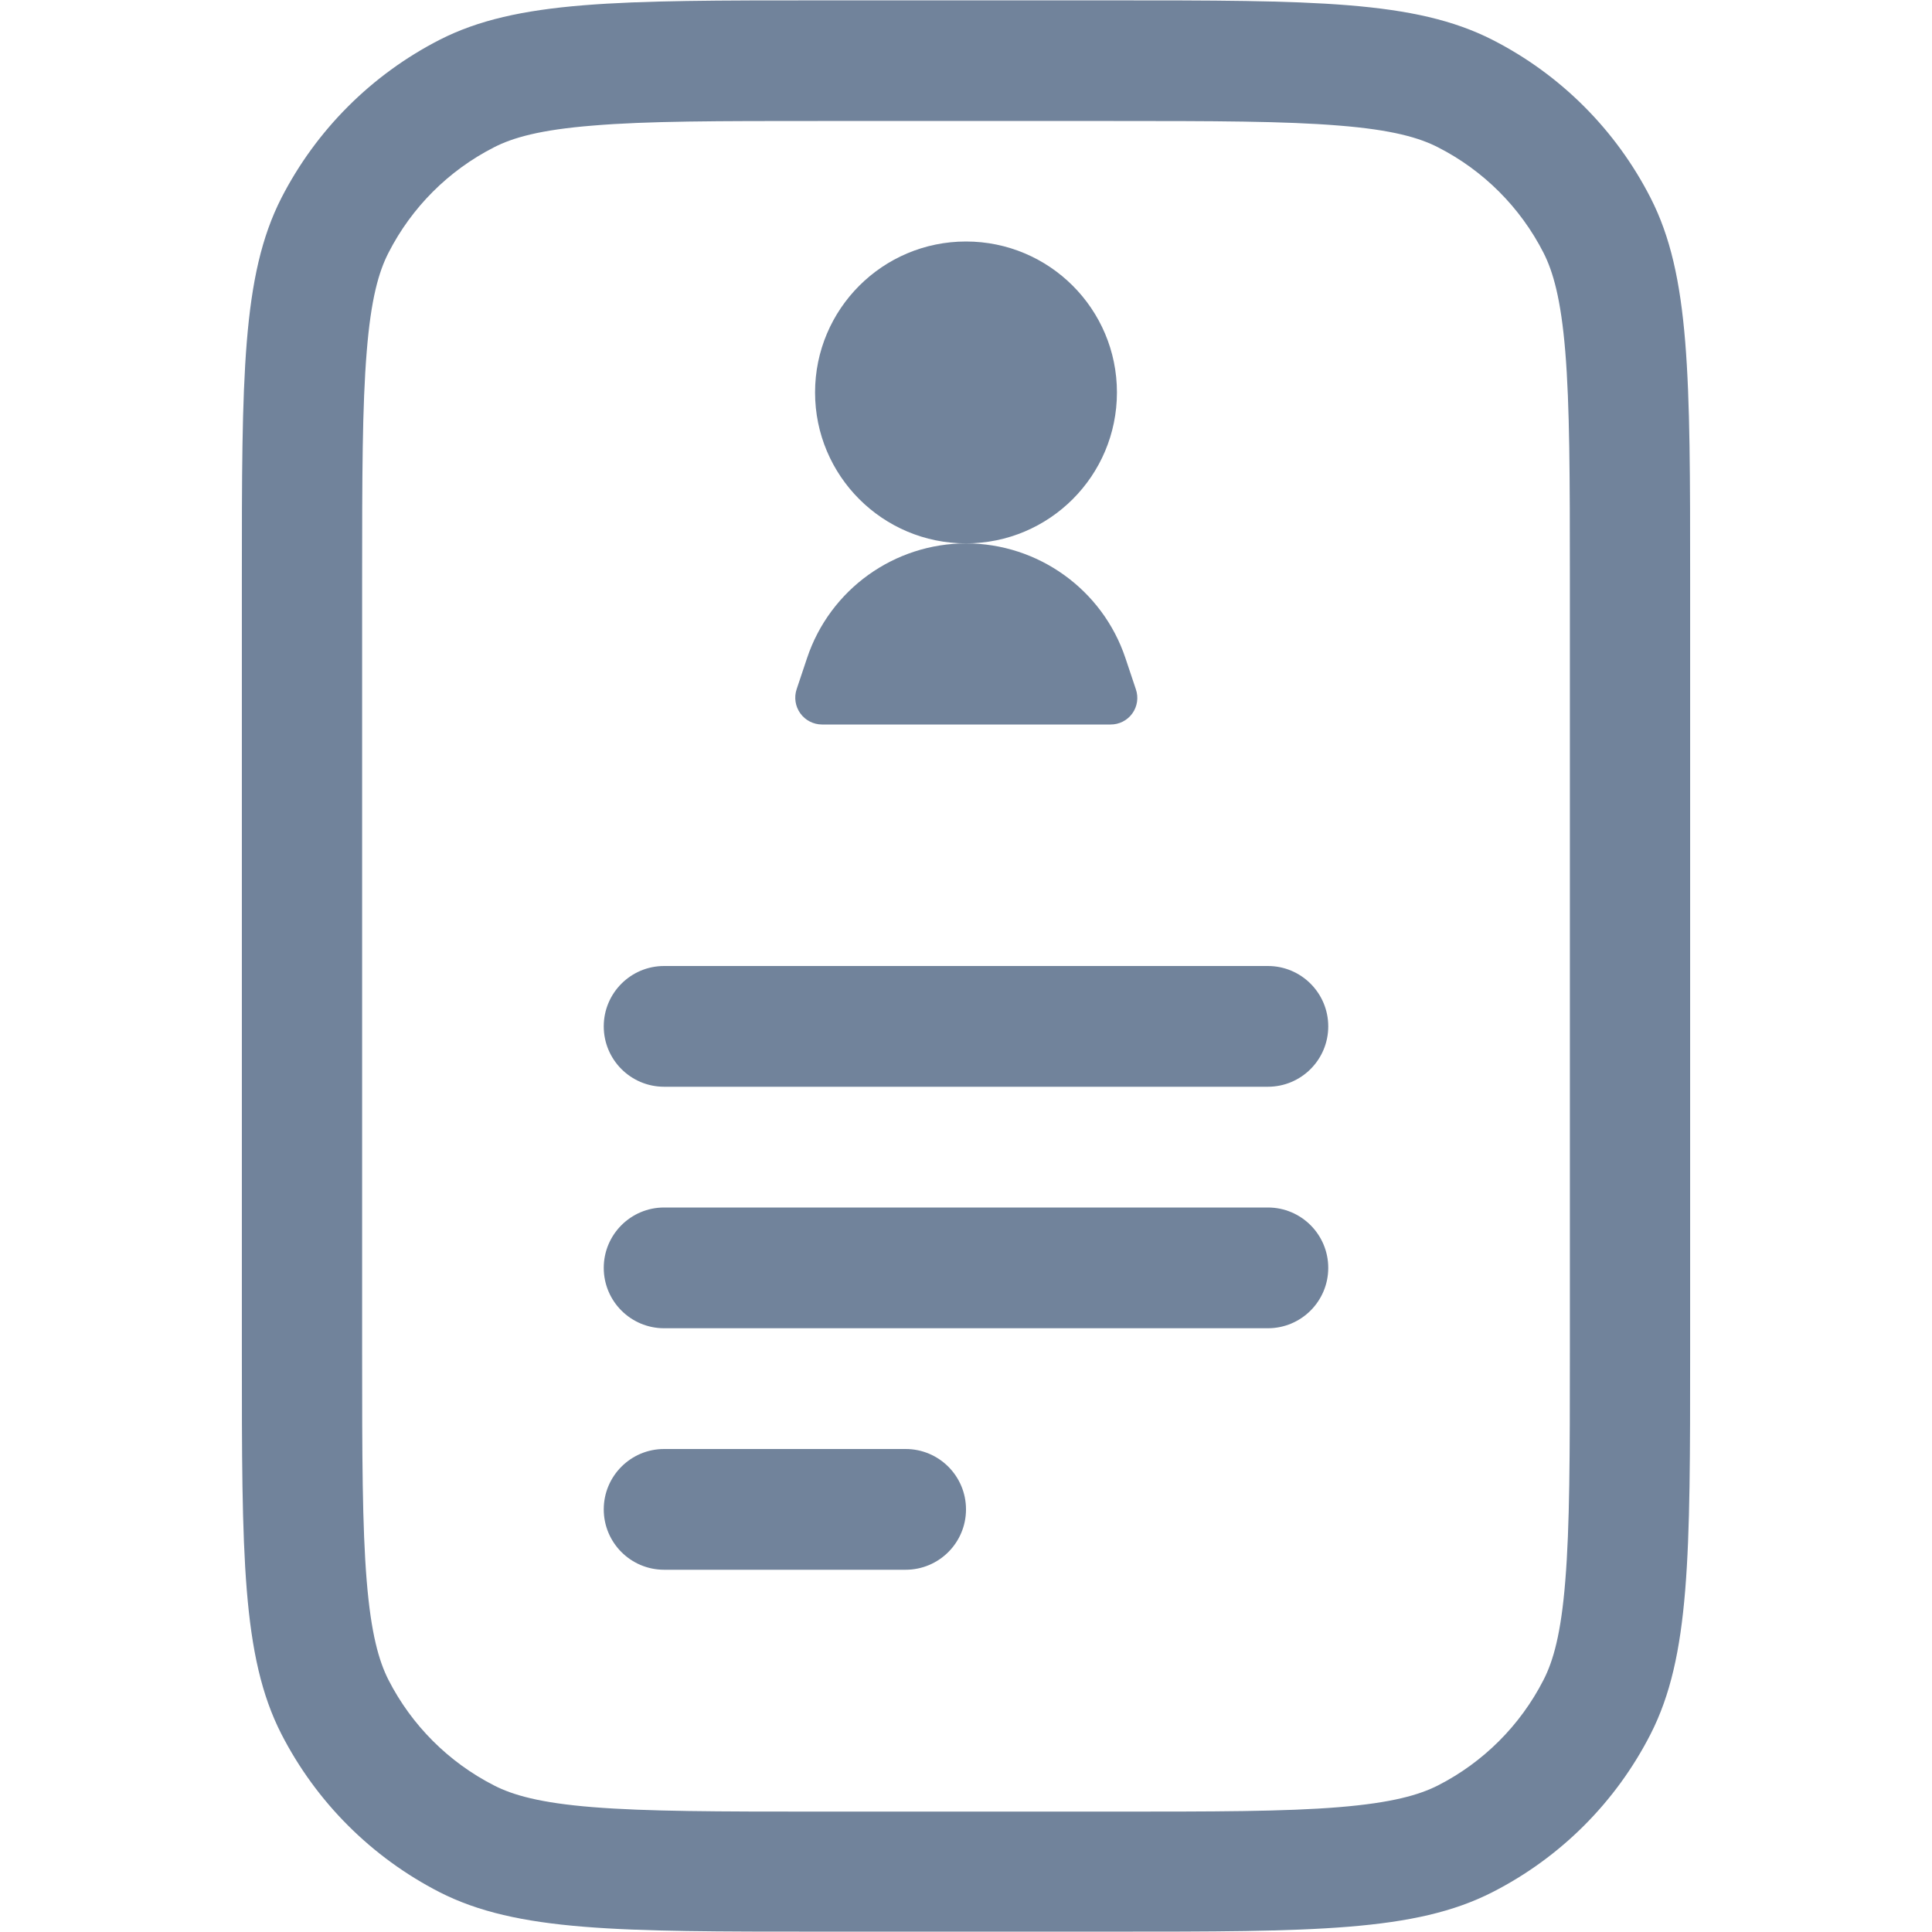
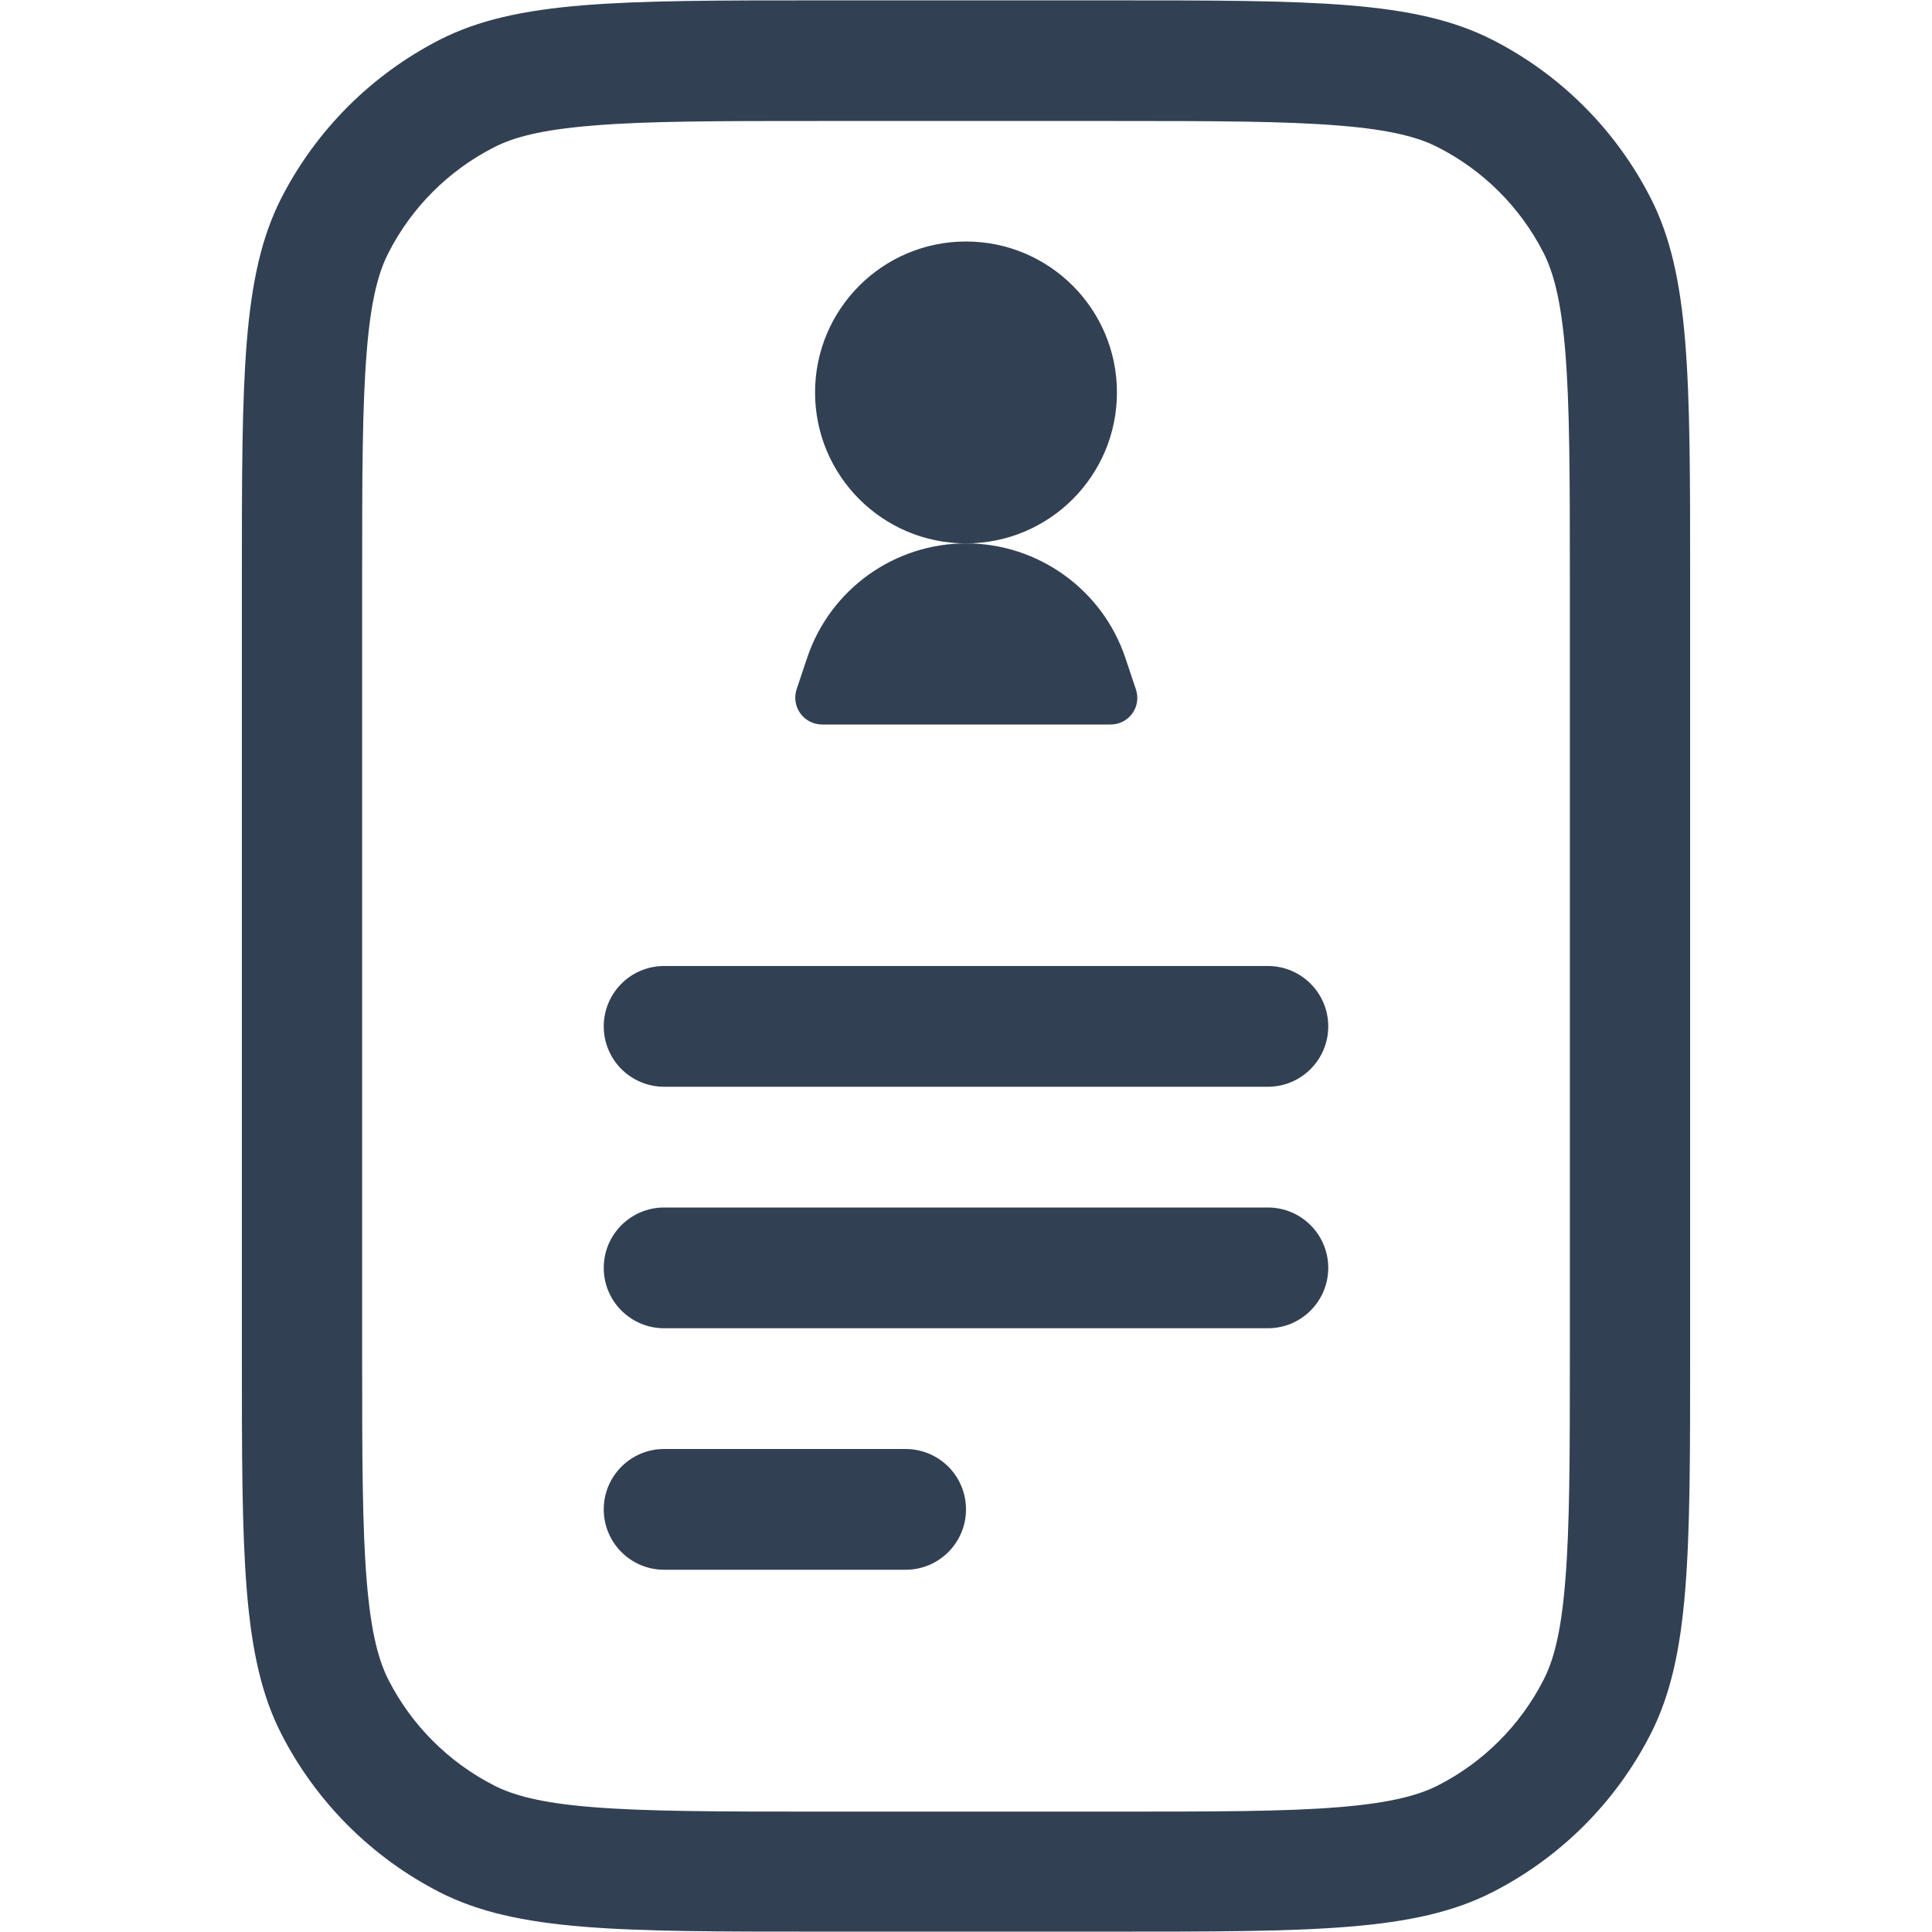
<svg xmlns="http://www.w3.org/2000/svg" width="16" height="16" viewBox="0 0 16 16">
-   <path fill="#71839B" d="M8 4.5A1.25 1.25 0 1 0 8 2a1.25 1.25 0 0 0 0 2.5" />
-   <path fill="#71839B" d="M8 4.5c.597 0 1.13.382 1.32.949l.087.26a.22.22 0 0 1-.21.291h-2.39a.222.222 0 0 1-.21-.291l.087-.26a1.39 1.39 0 0 1 1.32-.949zm-3 4a.5.5 0 0 1 .5-.5h5a.5.5 0 0 1 0 1h-5a.5.5 0 0 1-.5-.5m0 2a.5.5 0 0 1 .5-.5h5a.5.5 0 0 1 0 1h-5a.5.5 0 0 1-.5-.5m.5 1.5a.5.5 0 0 0 0 1h2a.5.5 0 0 0 0-1z" />
-   <path fill="#71839B" fill-rule="evenodd" d="M2.33 1.64c-.327.642-.327 1.48-.327 3.16v6.4c0 1.68 0 2.52.327 3.16a3.02 3.02 0 0 0 1.31 1.31c.642.327 1.48.327 3.16.327h2.4c1.68 0 2.52 0 3.16-.327a3 3 0 0 0 1.31-1.31c.327-.642.327-1.48.327-3.16V4.8c0-1.68 0-2.52-.327-3.16A3 3 0 0 0 12.36.33C11.718.003 10.88.003 9.2.003H6.8c-1.68 0-2.52 0-3.16.327a3.02 3.02 0 0 0-1.31 1.31m6.87-.638H6.8c-.857 0-1.44 0-1.89.038c-.438.035-.663.1-.819.18a2 2 0 0 0-.874.874c-.08.156-.145.38-.18.819c-.037.45-.038 1.03-.038 1.89v6.4c0 .857.001 1.44.038 1.89c.036.438.101.663.18.819c.192.376.498.682.874.874c.156.08.381.145.819.18c.45.036 1.03.037 1.89.037h2.4c.857 0 1.44 0 1.89-.037c.438-.036.663-.101.819-.18c.376-.192.682-.498.874-.874c.08-.156.145-.381.18-.82c.037-.45.038-1.03.038-1.89v-6.4c0-.856-.001-1.44-.038-1.89c-.036-.437-.101-.662-.18-.818a2 2 0 0 0-.874-.874c-.156-.08-.381-.145-.819-.18c-.45-.037-1.03-.038-1.89-.038" clip-rule="evenodd" />
+   <path fill="#324054" d="M8 4.5A1.25 1.25 0 1 0 8 2a1.25 1.25 0 0 0 0 2.5" />
+   <path fill="#324054" d="M8 4.5c.597 0 1.13.382 1.32.949l.087.26a.22.22 0 0 1-.21.291h-2.39a.222.222 0 0 1-.21-.291l.087-.26a1.39 1.39 0 0 1 1.32-.949zm-3 4a.5.5 0 0 1 .5-.5h5a.5.5 0 0 1 0 1h-5a.5.5 0 0 1-.5-.5m0 2a.5.5 0 0 1 .5-.5h5a.5.5 0 0 1 0 1h-5a.5.5 0 0 1-.5-.5m.5 1.5a.5.5 0 0 0 0 1h2a.5.5 0 0 0 0-1z" />
+   <path fill="#324054" fill-rule="evenodd" d="M2.33 1.64c-.327.642-.327 1.48-.327 3.16v6.4c0 1.68 0 2.52.327 3.16a3.02 3.02 0 0 0 1.31 1.31c.642.327 1.48.327 3.16.327h2.4c1.68 0 2.52 0 3.16-.327a3 3 0 0 0 1.31-1.31c.327-.642.327-1.48.327-3.16V4.8c0-1.68 0-2.52-.327-3.16A3 3 0 0 0 12.36.33C11.718.003 10.88.003 9.2.003H6.8c-1.68 0-2.52 0-3.16.327a3.02 3.02 0 0 0-1.31 1.31m6.87-.638H6.8c-.857 0-1.44 0-1.89.038c-.438.035-.663.1-.819.18a2 2 0 0 0-.874.874c-.08.156-.145.38-.18.819c-.037.45-.038 1.03-.038 1.89v6.4c0 .857.001 1.44.038 1.89c.036.438.101.663.18.819c.192.376.498.682.874.874c.156.08.381.145.819.18c.45.036 1.03.037 1.89.037h2.4c.857 0 1.44 0 1.89-.037c.438-.036.663-.101.819-.18c.376-.192.682-.498.874-.874c.08-.156.145-.381.18-.82c.037-.45.038-1.03.038-1.89v-6.4c0-.856-.001-1.44-.038-1.89c-.036-.437-.101-.662-.18-.818a2 2 0 0 0-.874-.874c-.156-.08-.381-.145-.819-.18c-.45-.037-1.03-.038-1.89-.038" clip-rule="evenodd" />
</svg>
